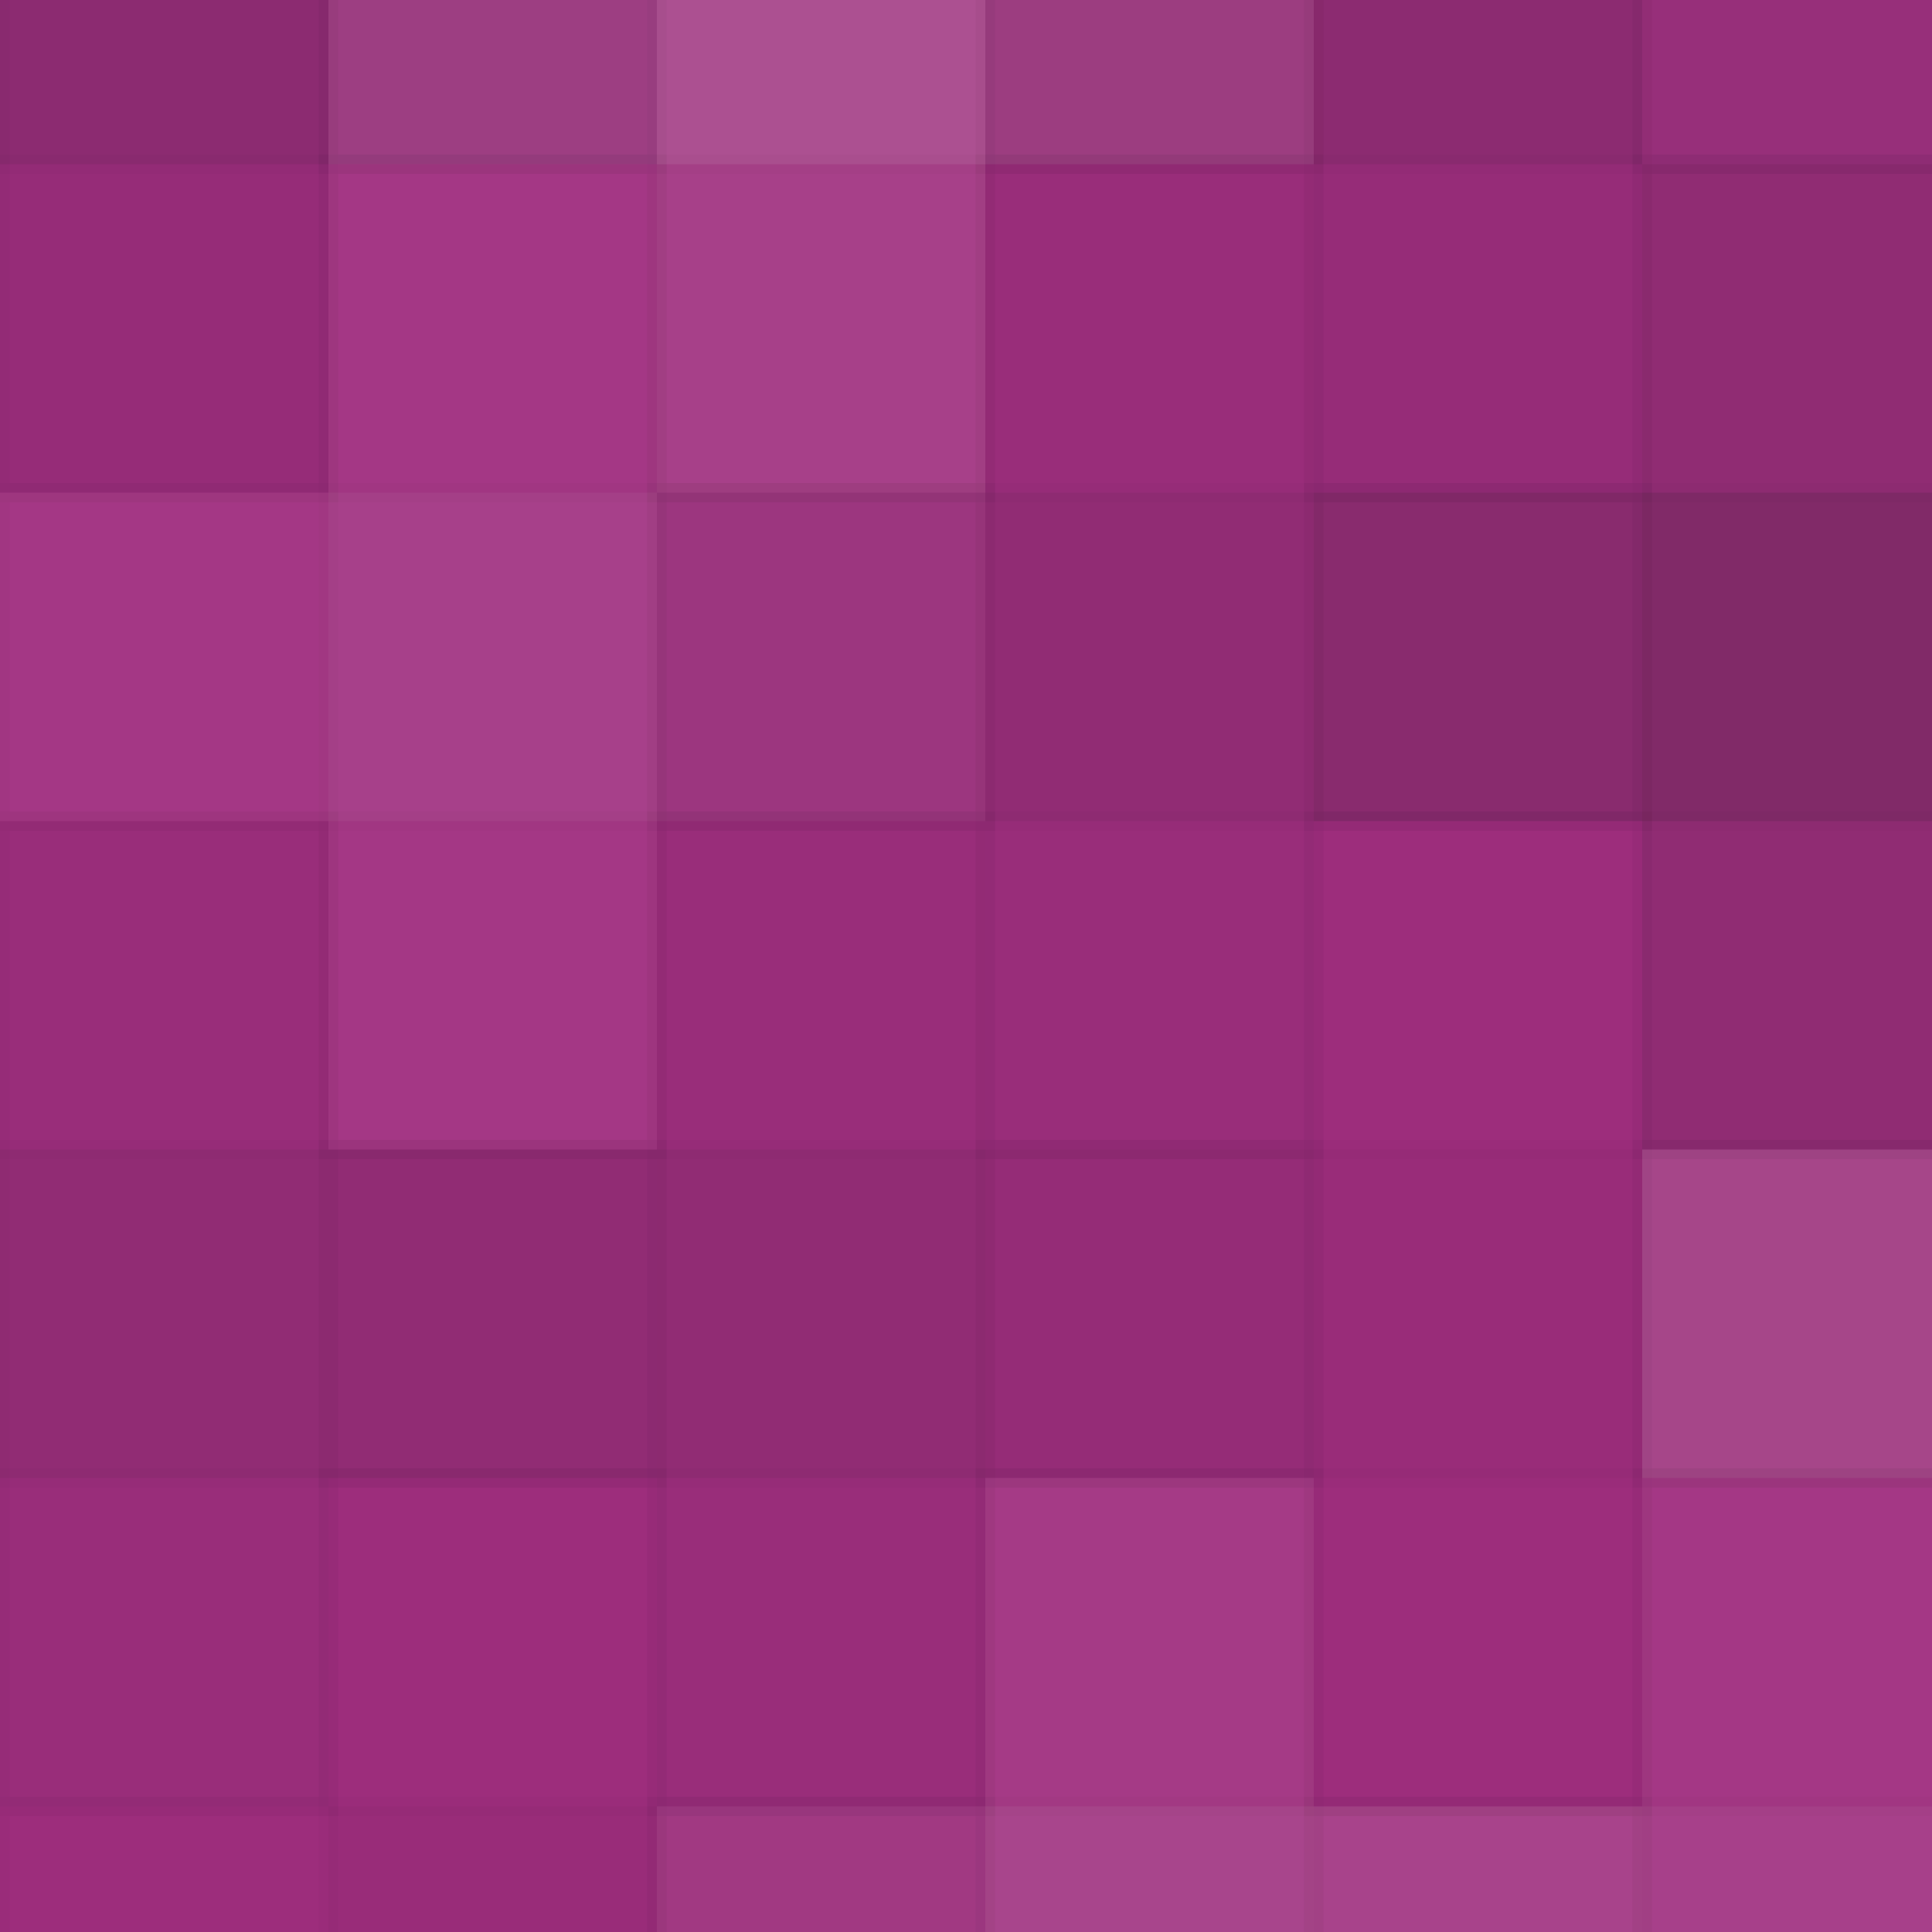
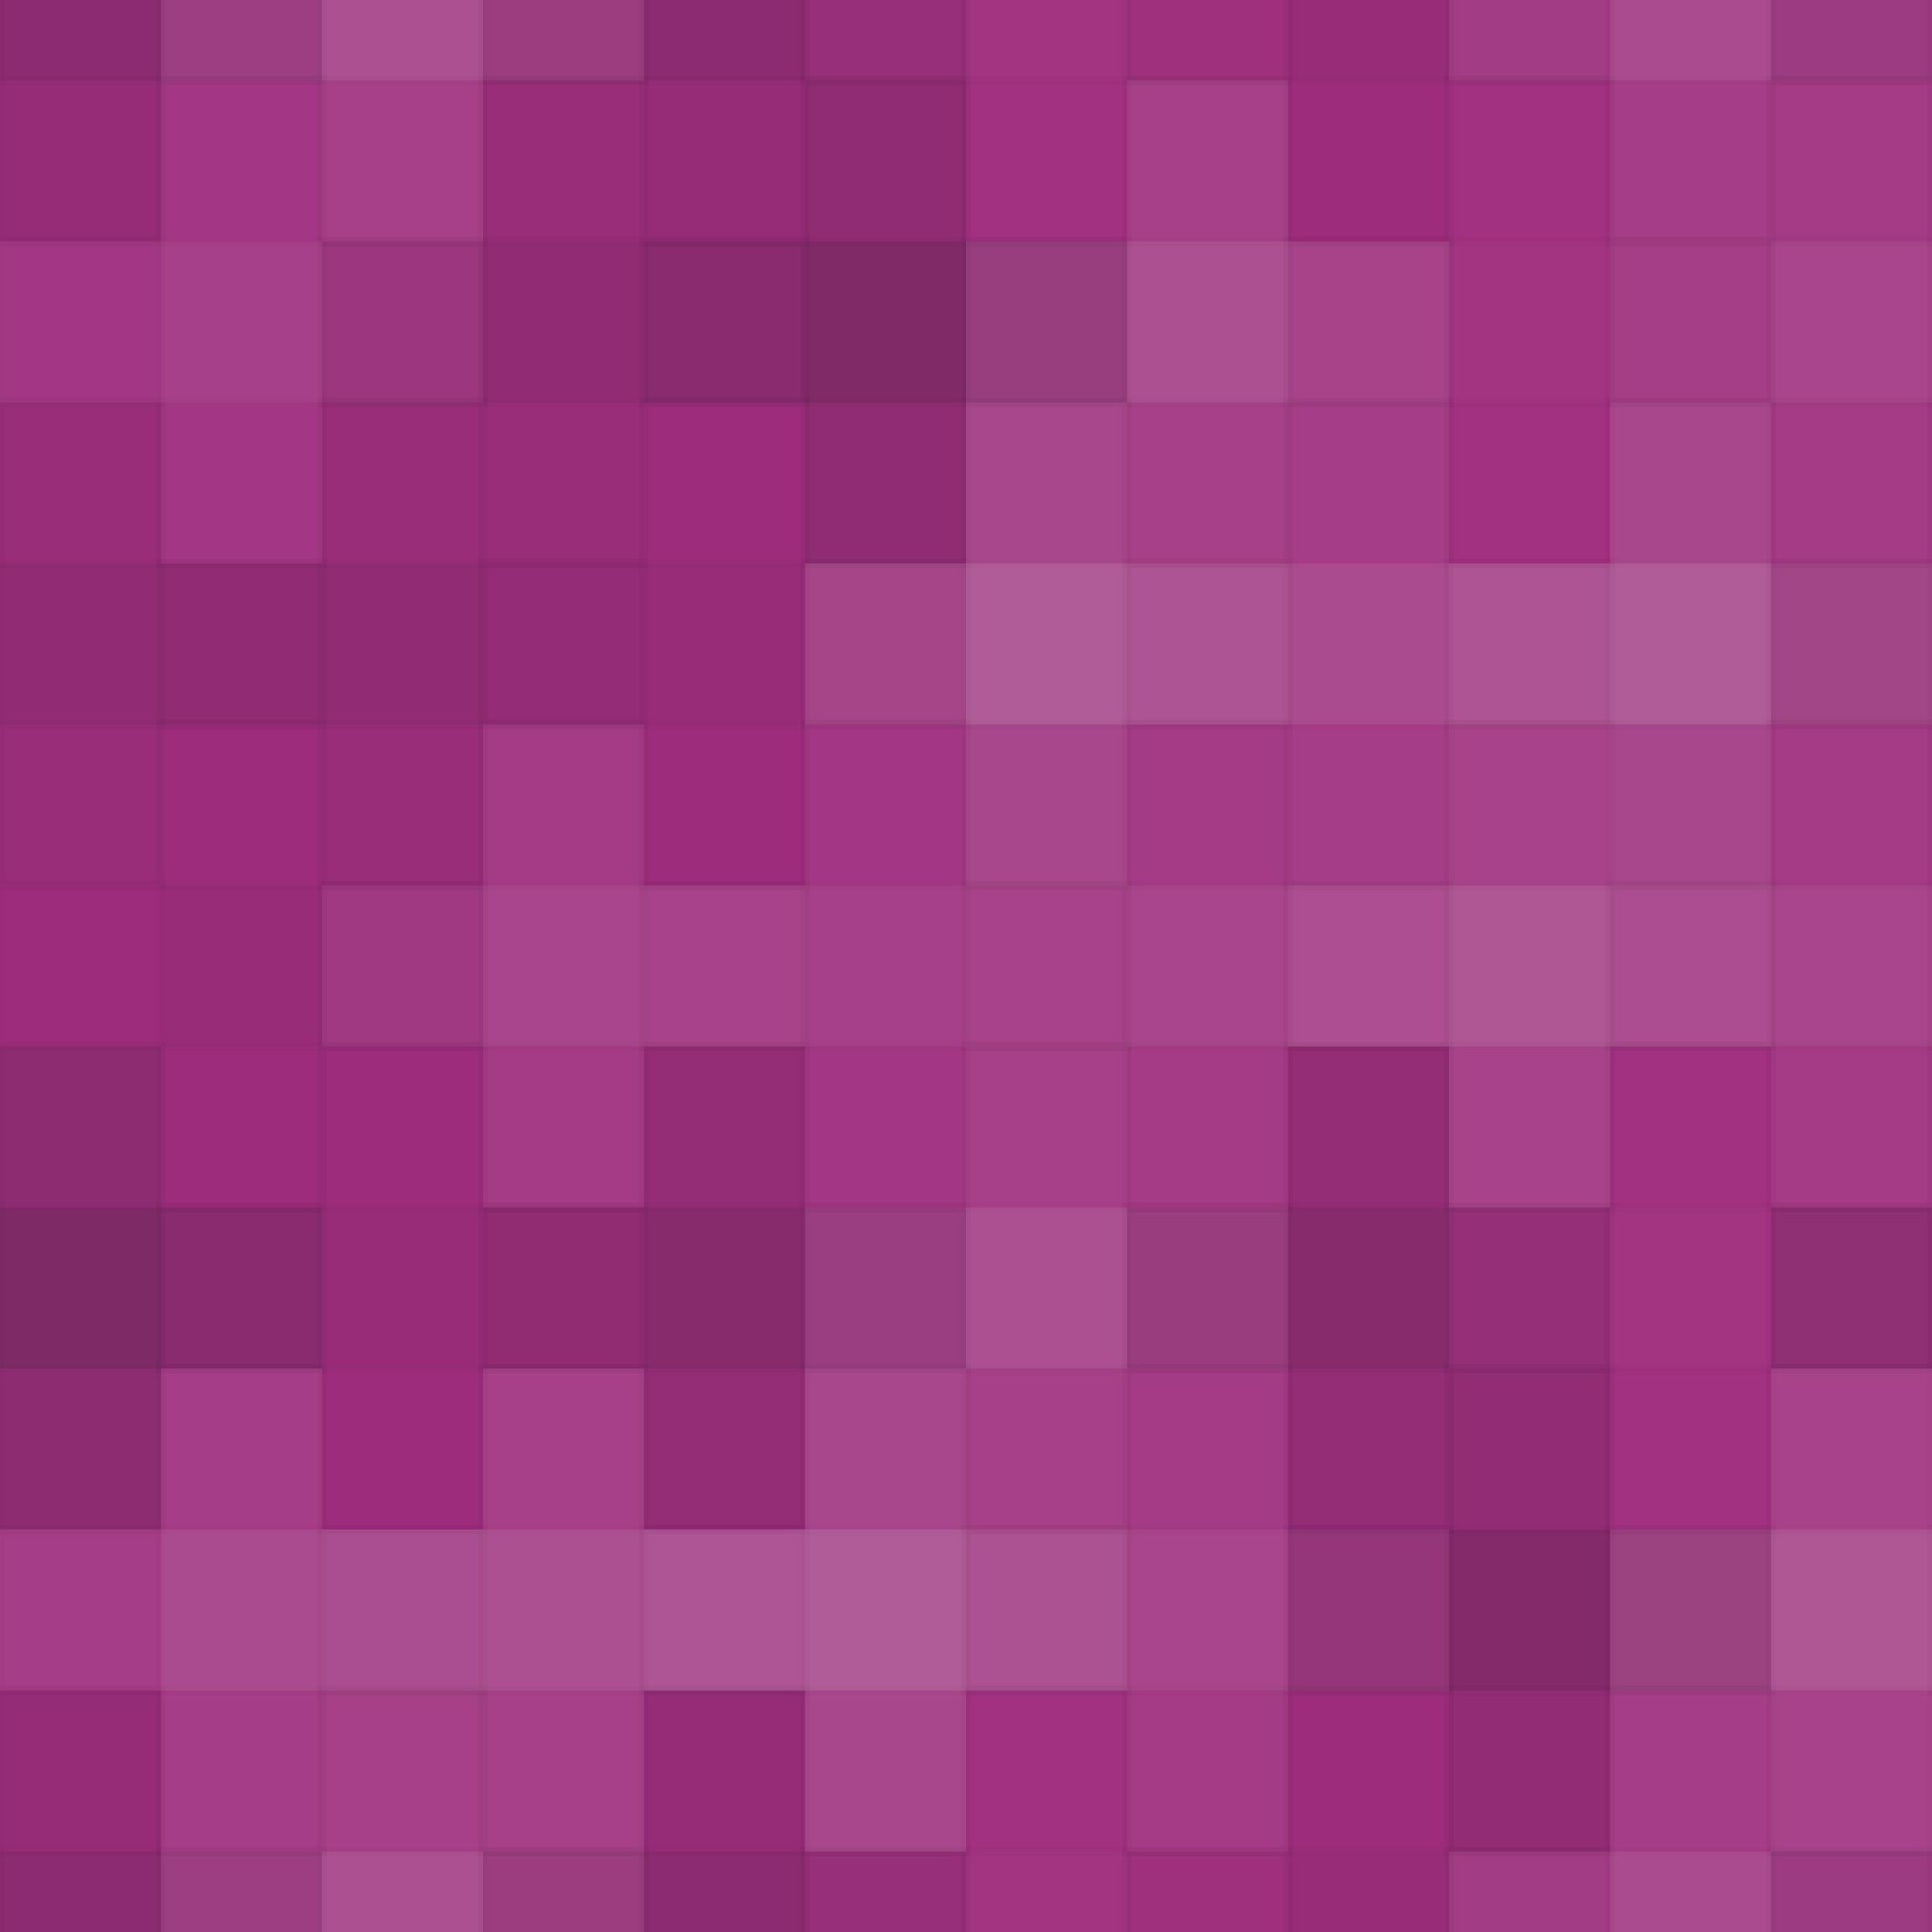
- <svg xmlns="http://www.w3.org/2000/svg" width="100" height="100">
+ <svg xmlns="http://www.w3.org/2000/svg" width="204" height="204">
  <rect x="0" y="0" width="100%" height="100%" fill="rgb(161, 46, 128)" />
  <g fill="#222" stroke="#000" stroke-opacity="0.02" style="fill-opacity:0.081;" transform="translate(-17.0,-25.5)">
    <rect x="17.0" y="0" width="17.0" height="51.0" />
    <rect x="0" y="17.0" width="51.0" height="17.0" />
  </g>
  <g fill="#222" stroke="#000" stroke-opacity="0.02" style="fill-opacity:0.081;" transform="translate(187.0,-25.5)">
    <rect x="17.0" y="0" width="17.0" height="51.0" />
    <rect x="0" y="17.0" width="51.0" height="17.0" />
  </g>
  <g fill="#222" stroke="#000" stroke-opacity="0.02" style="fill-opacity:0.081;" transform="translate(-17.0,178.5)">
    <rect x="17.0" y="0" width="17.0" height="51.0" />
    <rect x="0" y="17.0" width="51.0" height="17.0" />
  </g>
  <g fill="#222" stroke="#000" stroke-opacity="0.02" style="fill-opacity:0.081;" transform="translate(187.0,178.5)">
    <rect x="17.0" y="0" width="17.0" height="51.0" />
    <rect x="0" y="17.0" width="51.0" height="17.0" />
  </g>
  <g fill="#ddd" stroke="#000" stroke-opacity="0.02" style="fill-opacity:0.107;" transform="translate(17.0,-25.5)">
    <rect x="17.0" y="0" width="17.0" height="51.0" />
    <rect x="0" y="17.0" width="51.0" height="17.0" />
  </g>
  <g fill="#ddd" stroke="#000" stroke-opacity="0.02" style="fill-opacity:0.107;" transform="translate(17.0,178.5)">
    <rect x="17.0" y="0" width="17.0" height="51.0" />
    <rect x="0" y="17.0" width="51.0" height="17.0" />
  </g>
  <g fill="#222" stroke="#000" stroke-opacity="0.02" style="fill-opacity:0.081;" transform="translate(51.0,-25.5)">
    <rect x="17.0" y="0" width="17.0" height="51.0" />
    <rect x="0" y="17.0" width="51.0" height="17.0" />
  </g>
  <g fill="#222" stroke="#000" stroke-opacity="0.02" style="fill-opacity:0.081;" transform="translate(51.0,178.5)">
    <rect x="17.0" y="0" width="17.0" height="51.0" />
    <rect x="0" y="17.0" width="51.0" height="17.0" />
  </g>
  <g fill="#ddd" stroke="#000" stroke-opacity="0.02" style="fill-opacity:0.02;" transform="translate(85.0,-25.5)">
    <rect x="17.0" y="0" width="17.0" height="51.0" />
    <rect x="0" y="17.0" width="51.0" height="17.0" />
  </g>
  <g fill="#ddd" stroke="#000" stroke-opacity="0.02" style="fill-opacity:0.02;" transform="translate(85.0,178.5)">
    <rect x="17.0" y="0" width="17.0" height="51.0" />
    <rect x="0" y="17.0" width="51.0" height="17.0" />
  </g>
  <g fill="#222" stroke="#000" stroke-opacity="0.02" style="fill-opacity:0.029;" transform="translate(119.0,-25.5)">
    <rect x="17.0" y="0" width="17.0" height="51.0" />
    <rect x="0" y="17.0" width="51.0" height="17.0" />
  </g>
  <g fill="#222" stroke="#000" stroke-opacity="0.02" style="fill-opacity:0.029;" transform="translate(119.0,178.5)">
    <rect x="17.0" y="0" width="17.0" height="51.0" />
    <rect x="0" y="17.0" width="51.0" height="17.0" />
  </g>
  <g fill="#ddd" stroke="#000" stroke-opacity="0.02" style="fill-opacity:0.089;" transform="translate(153.0,-25.5)">
    <rect x="17.0" y="0" width="17.0" height="51.0" />
    <rect x="0" y="17.0" width="51.0" height="17.0" />
  </g>
  <g fill="#ddd" stroke="#000" stroke-opacity="0.02" style="fill-opacity:0.089;" transform="translate(153.0,178.5)">
    <rect x="17.0" y="0" width="17.0" height="51.0" />
    <rect x="0" y="17.0" width="51.0" height="17.0" />
  </g>
  <g fill="#ddd" stroke="#000" stroke-opacity="0.02" style="fill-opacity:0.055;" transform="translate(0.0,8.5)">
    <rect x="17.0" y="0" width="17.0" height="51.0" />
    <rect x="0" y="17.0" width="51.0" height="17.0" />
  </g>
  <g fill="#ddd" stroke="#000" stroke-opacity="0.02" style="fill-opacity:0.055;" transform="translate(204.0,8.5)">
    <rect x="17.0" y="0" width="17.0" height="51.0" />
    <rect x="0" y="17.0" width="51.0" height="17.0" />
  </g>
  <g fill="#222" stroke="#000" stroke-opacity="0.02" style="fill-opacity:0.063;" transform="translate(34.0,8.5)">
    <rect x="17.0" y="0" width="17.0" height="51.0" />
    <rect x="0" y="17.0" width="51.0" height="17.0" />
  </g>
  <g fill="#222" stroke="#000" stroke-opacity="0.02" style="fill-opacity:0.133;" transform="translate(68.0,8.5)">
    <rect x="17.0" y="0" width="17.0" height="51.0" />
    <rect x="0" y="17.0" width="51.0" height="17.0" />
  </g>
  <g fill="#ddd" stroke="#000" stroke-opacity="0.02" style="fill-opacity:0.107;" transform="translate(102.0,8.5)">
    <rect x="17.0" y="0" width="17.0" height="51.0" />
    <rect x="0" y="17.0" width="51.0" height="17.0" />
  </g>
  <g fill="#ddd" stroke="#000" stroke-opacity="0.02" style="fill-opacity:0.02;" transform="translate(136.0,8.5)">
    <rect x="17.0" y="0" width="17.0" height="51.0" />
    <rect x="0" y="17.0" width="51.0" height="17.0" />
  </g>
  <g fill="#ddd" stroke="#000" stroke-opacity="0.02" style="fill-opacity:0.072;" transform="translate(170.0,8.5)">
    <rect x="17.0" y="0" width="17.0" height="51.0" />
    <rect x="0" y="17.0" width="51.0" height="17.0" />
  </g>
  <g fill="#222" stroke="#000" stroke-opacity="0.02" style="fill-opacity:0.063;" transform="translate(-17.0,42.5)">
    <rect x="17.0" y="0" width="17.0" height="51.0" />
    <rect x="0" y="17.0" width="51.0" height="17.0" />
  </g>
  <g fill="#222" stroke="#000" stroke-opacity="0.02" style="fill-opacity:0.063;" transform="translate(187.0,42.5)">
    <rect x="17.0" y="0" width="17.0" height="51.0" />
    <rect x="0" y="17.0" width="51.0" height="17.0" />
  </g>
  <g fill="#222" stroke="#000" stroke-opacity="0.02" style="fill-opacity:0.063;" transform="translate(17.0,42.5)">
    <rect x="17.0" y="0" width="17.0" height="51.0" />
    <rect x="0" y="17.0" width="51.0" height="17.0" />
  </g>
  <g fill="#222" stroke="#000" stroke-opacity="0.02" style="fill-opacity:0.029;" transform="translate(51.0,42.5)">
    <rect x="17.0" y="0" width="17.0" height="51.0" />
    <rect x="0" y="17.0" width="51.0" height="17.0" />
  </g>
  <g fill="#ddd" stroke="#000" stroke-opacity="0.02" style="fill-opacity:0.141;" transform="translate(85.0,42.5)">
    <rect x="17.0" y="0" width="17.0" height="51.0" />
    <rect x="0" y="17.0" width="51.0" height="17.0" />
  </g>
  <g fill="#ddd" stroke="#000" stroke-opacity="0.02" style="fill-opacity:0.089;" transform="translate(119.0,42.5)">
    <rect x="17.0" y="0" width="17.0" height="51.0" />
    <rect x="0" y="17.0" width="51.0" height="17.0" />
  </g>
  <g fill="#ddd" stroke="#000" stroke-opacity="0.02" style="fill-opacity:0.141;" transform="translate(153.0,42.5)">
    <rect x="17.0" y="0" width="17.0" height="51.0" />
    <rect x="0" y="17.0" width="51.0" height="17.0" />
  </g>
  <g fill="#222" stroke="#000" stroke-opacity="0.02" style="fill-opacity:0.029;" transform="translate(0.0,76.5)">
    <rect x="17.0" y="0" width="17.0" height="51.0" />
    <rect x="0" y="17.0" width="51.0" height="17.0" />
  </g>
  <g fill="#222" stroke="#000" stroke-opacity="0.02" style="fill-opacity:0.029;" transform="translate(204.0,76.5)">
    <rect x="17.0" y="0" width="17.0" height="51.0" />
    <rect x="0" y="17.0" width="51.0" height="17.0" />
  </g>
  <g fill="#ddd" stroke="#000" stroke-opacity="0.02" style="fill-opacity:0.072;" transform="translate(34.0,76.5)">
    <rect x="17.0" y="0" width="17.0" height="51.0" />
    <rect x="0" y="17.0" width="51.0" height="17.0" />
  </g>
  <g fill="#ddd" stroke="#000" stroke-opacity="0.02" style="fill-opacity:0.055;" transform="translate(68.0,76.5)">
    <rect x="17.0" y="0" width="17.0" height="51.0" />
    <rect x="0" y="17.0" width="51.0" height="17.0" />
  </g>
  <g fill="#ddd" stroke="#000" stroke-opacity="0.02" style="fill-opacity:0.072;" transform="translate(102.0,76.5)">
    <rect x="17.0" y="0" width="17.0" height="51.0" />
    <rect x="0" y="17.0" width="51.0" height="17.0" />
  </g>
  <g fill="#ddd" stroke="#000" stroke-opacity="0.02" style="fill-opacity:0.124;" transform="translate(136.0,76.5)">
    <rect x="17.0" y="0" width="17.0" height="51.0" />
    <rect x="0" y="17.0" width="51.0" height="17.0" />
  </g>
  <g fill="#ddd" stroke="#000" stroke-opacity="0.02" style="fill-opacity:0.072;" transform="translate(170.0,76.5)">
    <rect x="17.0" y="0" width="17.0" height="51.0" />
    <rect x="0" y="17.0" width="51.0" height="17.0" />
  </g>
  <g fill="#222" stroke="#000" stroke-opacity="0.02" style="fill-opacity:0.15;" transform="translate(-17.0,110.5)">
    <rect x="17.0" y="0" width="17.0" height="51.0" />
    <rect x="0" y="17.0" width="51.0" height="17.0" />
  </g>
  <g fill="#222" stroke="#000" stroke-opacity="0.02" style="fill-opacity:0.15;" transform="translate(187.0,110.5)">
    <rect x="17.0" y="0" width="17.0" height="51.0" />
    <rect x="0" y="17.0" width="51.0" height="17.0" />
  </g>
  <g fill="#222" stroke="#000" stroke-opacity="0.02" style="fill-opacity:0.029;" transform="translate(17.0,110.5)">
    <rect x="17.0" y="0" width="17.0" height="51.0" />
    <rect x="0" y="17.0" width="51.0" height="17.0" />
  </g>
  <g fill="#222" stroke="#000" stroke-opacity="0.02" style="fill-opacity:0.098;" transform="translate(51.0,110.5)">
    <rect x="17.0" y="0" width="17.0" height="51.0" />
    <rect x="0" y="17.0" width="51.0" height="17.0" />
  </g>
  <g fill="#ddd" stroke="#000" stroke-opacity="0.02" style="fill-opacity:0.107;" transform="translate(85.0,110.5)">
    <rect x="17.0" y="0" width="17.0" height="51.0" />
    <rect x="0" y="17.0" width="51.0" height="17.0" />
  </g>
  <g fill="#222" stroke="#000" stroke-opacity="0.02" style="fill-opacity:0.098;" transform="translate(119.0,110.5)">
    <rect x="17.0" y="0" width="17.0" height="51.0" />
    <rect x="0" y="17.0" width="51.0" height="17.0" />
  </g>
  <g fill="#ddd" stroke="#000" stroke-opacity="0.02" style="fill-opacity:0.02;" transform="translate(153.0,110.5)">
    <rect x="17.0" y="0" width="17.0" height="51.0" />
    <rect x="0" y="17.0" width="51.0" height="17.0" />
  </g>
  <g fill="#ddd" stroke="#000" stroke-opacity="0.02" style="fill-opacity:0.089;" transform="translate(0.0,144.5)">
    <rect x="17.0" y="0" width="17.0" height="51.0" />
    <rect x="0" y="17.0" width="51.0" height="17.0" />
  </g>
  <g fill="#ddd" stroke="#000" stroke-opacity="0.02" style="fill-opacity:0.089;" transform="translate(204.0,144.5)">
    <rect x="17.0" y="0" width="17.0" height="51.0" />
    <rect x="0" y="17.0" width="51.0" height="17.0" />
  </g>
  <g fill="#ddd" stroke="#000" stroke-opacity="0.02" style="fill-opacity:0.107;" transform="translate(34.0,144.5)">
    <rect x="17.0" y="0" width="17.0" height="51.0" />
    <rect x="0" y="17.0" width="51.0" height="17.0" />
  </g>
  <g fill="#ddd" stroke="#000" stroke-opacity="0.02" style="fill-opacity:0.141;" transform="translate(68.0,144.5)">
    <rect x="17.0" y="0" width="17.0" height="51.0" />
    <rect x="0" y="17.0" width="51.0" height="17.0" />
  </g>
  <g fill="#ddd" stroke="#000" stroke-opacity="0.02" style="fill-opacity:0.072;" transform="translate(102.0,144.5)">
    <rect x="17.0" y="0" width="17.0" height="51.0" />
    <rect x="0" y="17.0" width="51.0" height="17.0" />
  </g>
  <g fill="#222" stroke="#000" stroke-opacity="0.02" style="fill-opacity:0.115;" transform="translate(136.0,144.5)">
    <rect x="17.0" y="0" width="17.0" height="51.0" />
    <rect x="0" y="17.0" width="51.0" height="17.0" />
  </g>
  <g fill="#ddd" stroke="#000" stroke-opacity="0.02" style="fill-opacity:0.124;" transform="translate(170.0,144.5)">
    <rect x="17.0" y="0" width="17.0" height="51.0" />
    <rect x="0" y="17.0" width="51.0" height="17.0" />
  </g>
</svg>
